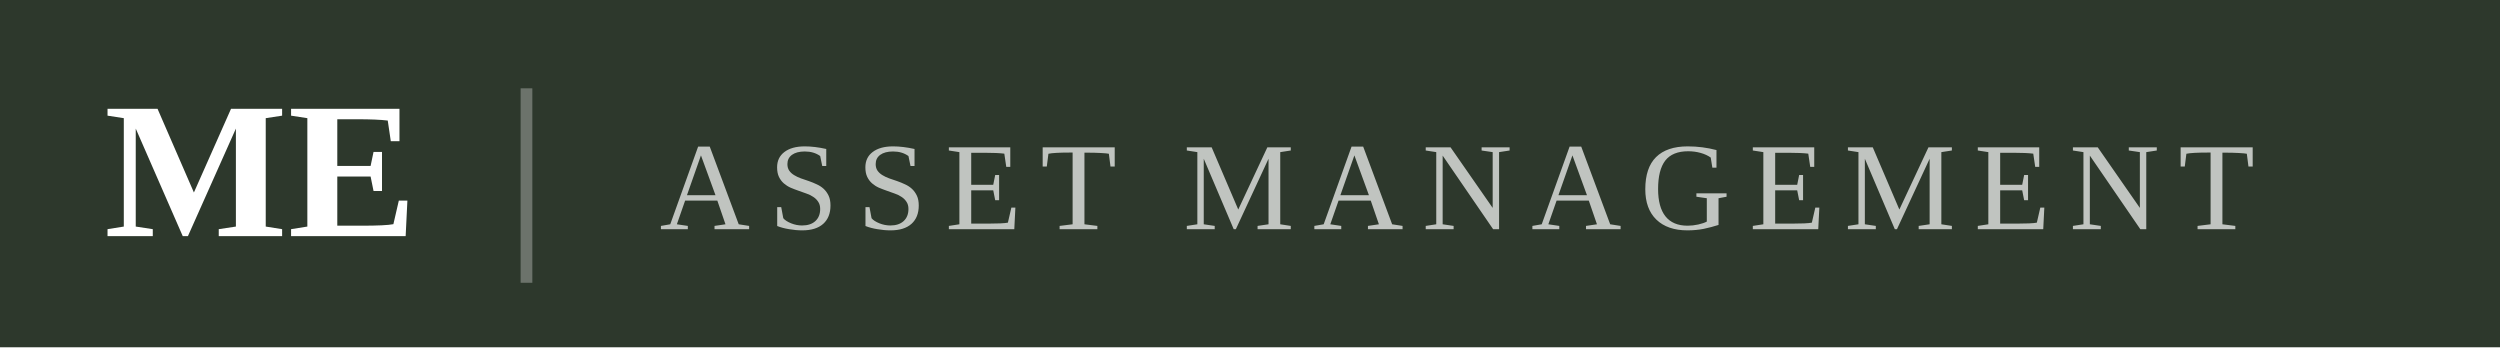
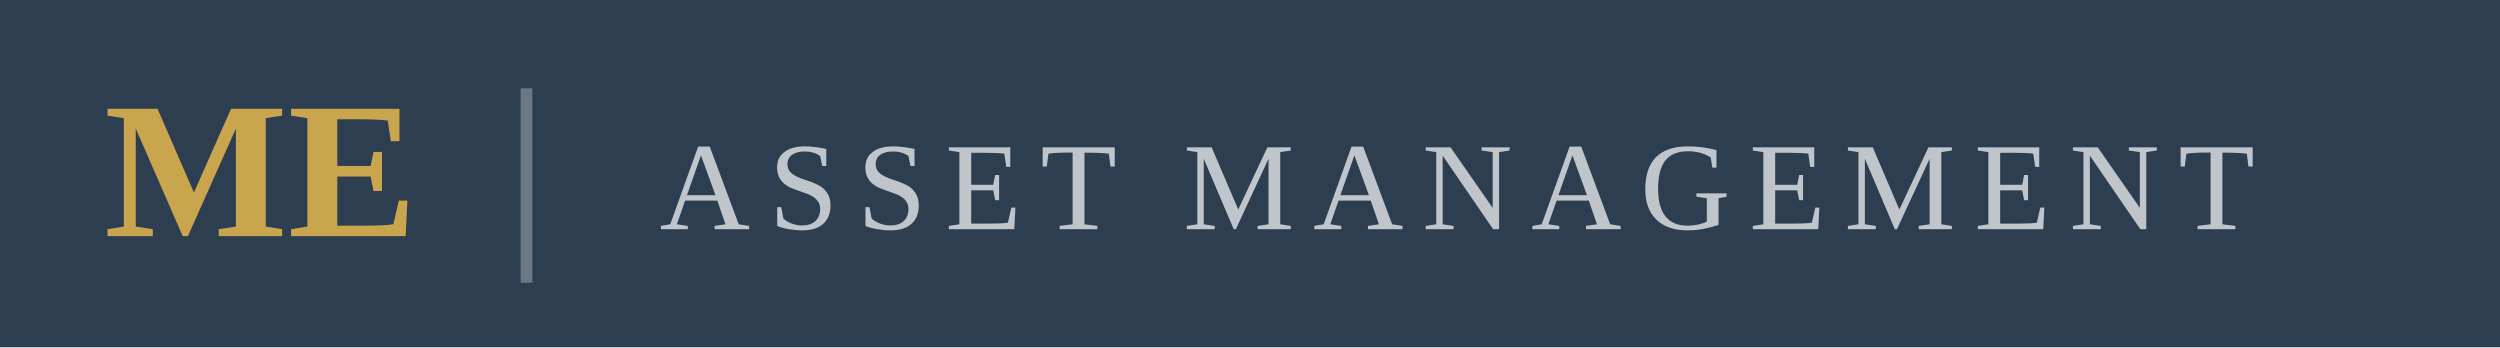
<svg xmlns="http://www.w3.org/2000/svg" viewBox="0 0 360 50" width="360" height="50">
  <defs>
    <style>
      .me-text { font-family: Georgia, 'Times New Roman', serif; font-weight: 600; }
      .asset-text { font-family: Georgia, 'Times New Roman', serif; font-weight: 500; letter-spacing: 0.15em; }
    </style>
  </defs>
-   <rect width="360" height="50" fill="#2d382c" />
-   <text x="15" y="34" class="me-text" font-size="28" fill="#ffffff">ME</text>
+   <rect width="360" height="50" fill="#2d3e50" />
+   <text x="15" y="34" class="me-text" font-size="28" fill="#c9a54d">ME</text>
  <text x="68" y="34" font-family="Georgia, serif" font-size="28" font-weight="300" fill="#ffffff" opacity="0.3">|</text>
  <text x="95" y="33" class="asset-text" font-size="18" fill="#ffffff" opacity="0.7">ASSET MANAGEMENT</text>
</svg>
